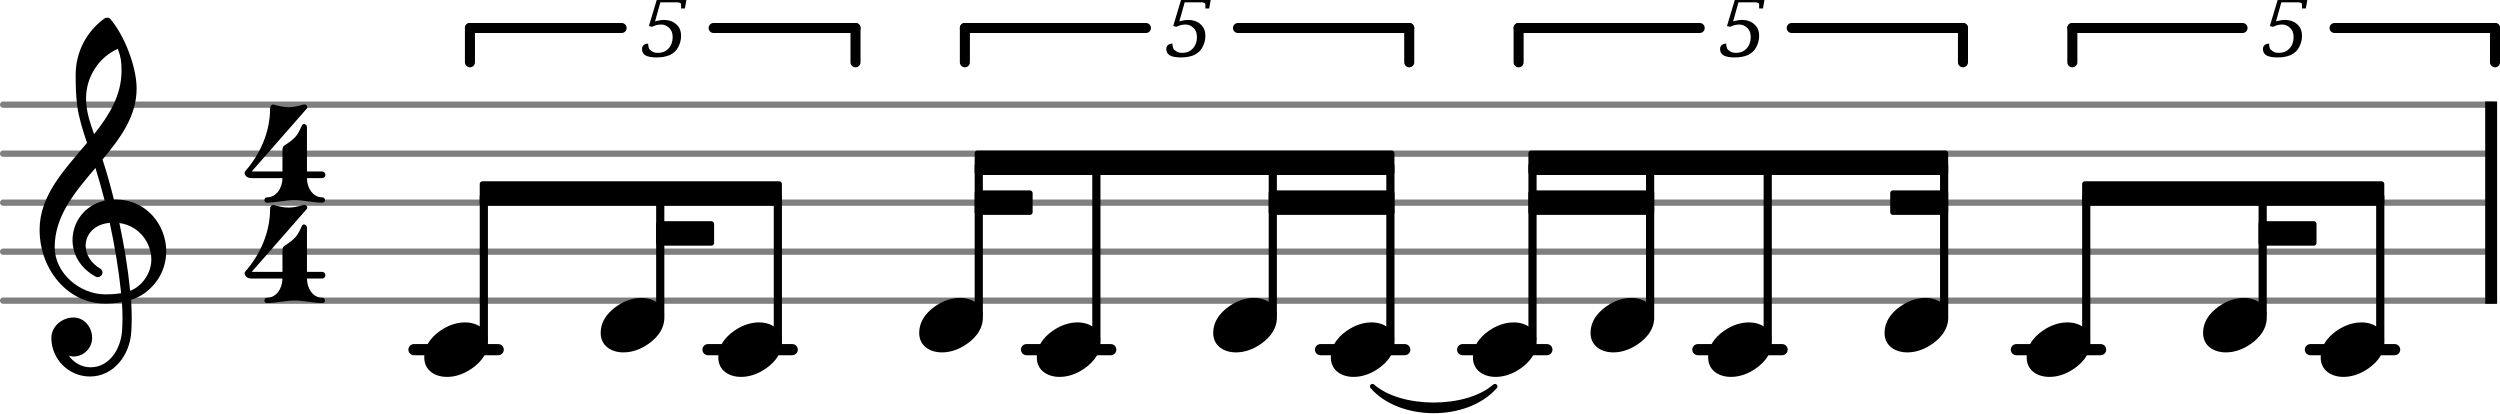
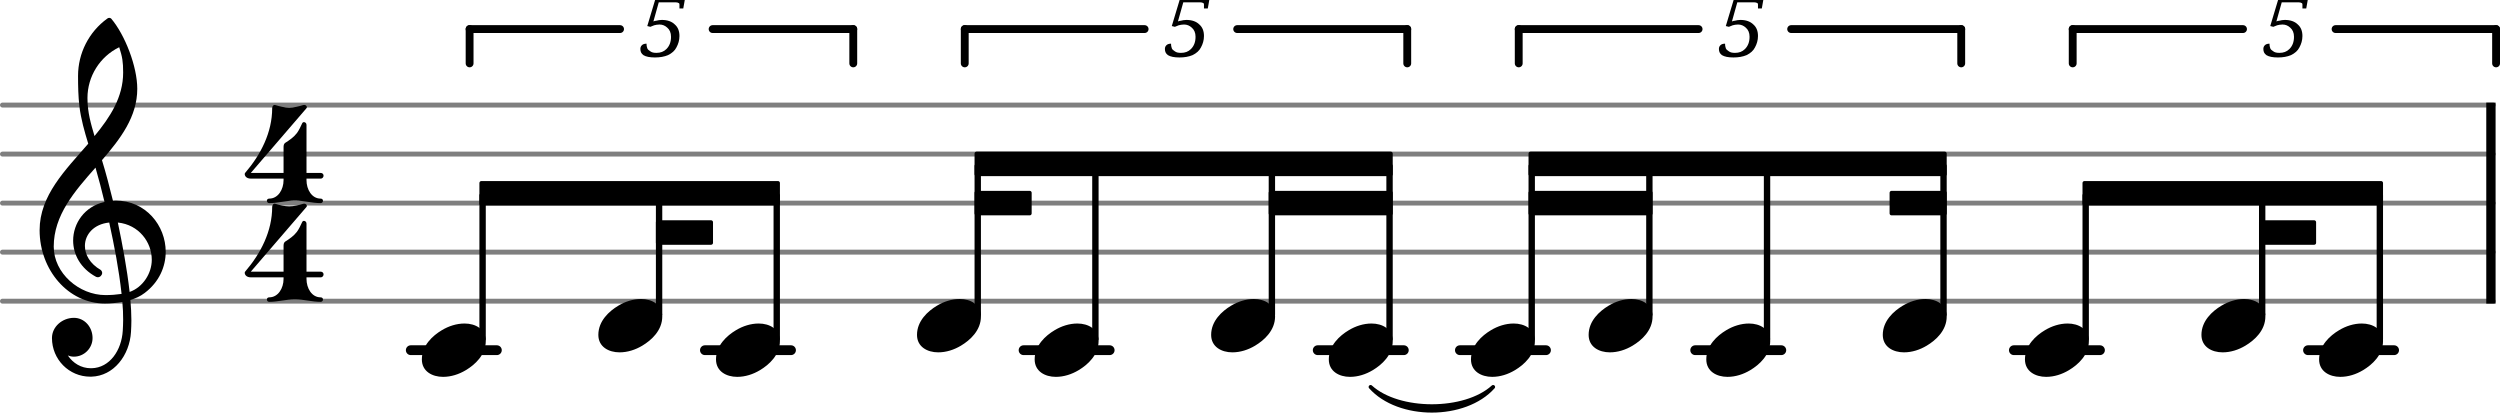
- <svg xmlns="http://www.w3.org/2000/svg" version="1.2" width="62.757mm" height="10.373mm" viewBox="0 0 51.017 8.432" id="svg166">
+ <svg xmlns="http://www.w3.org/2000/svg" version="1.2" width="89.613mm" height="14.79mm" viewBox="0 0 50.995 8.416" id="svg166">
  <defs id="defs170" />
  <style text="style/css" id="style2">
tspan { white-space: pre; }
</style>
-   <g color="#7f7f7f" id="g14" transform="translate(-20.6486,-5.078926)">
-     <line transform="translate(20.6486,11.2141)" stroke-linejoin="round" stroke-linecap="round" stroke-width="0.128" stroke="currentColor" x1="0.064" y1="0" x2="50.894" y2="0" id="line4" />
-     <line transform="translate(20.6486,10.2141)" stroke-linejoin="round" stroke-linecap="round" stroke-width="0.128" stroke="currentColor" x1="0.064" y1="0" x2="50.894" y2="0" id="line6" />
-     <line transform="translate(20.6486,9.2141)" stroke-linejoin="round" stroke-linecap="round" stroke-width="0.128" stroke="currentColor" x1="0.064" y1="0" x2="50.894" y2="0" id="line8" />
-     <line transform="translate(20.6486,8.2141)" stroke-linejoin="round" stroke-linecap="round" stroke-width="0.128" stroke="currentColor" x1="0.064" y1="0" x2="50.894" y2="0" id="line10" />
-     <line transform="translate(20.6486,7.2141)" stroke-linejoin="round" stroke-linecap="round" stroke-width="0.128" stroke="currentColor" x1="0.064" y1="0" x2="50.894" y2="0" id="line12" />
+   <g color="#7f7f7f" id="g14" transform="translate(-14.454,-3.849991)">
+     <line transform="translate(14.454,9.9928)" stroke-linejoin="round" stroke-linecap="round" stroke-width="0.1" stroke="currentColor" x1="0.05" y1="0" x2="50.855" y2="0" id="line4" />
+     <line transform="translate(14.454,8.9928)" stroke-linejoin="round" stroke-linecap="round" stroke-width="0.1" stroke="currentColor" x1="0.05" y1="0" x2="50.855" y2="0" id="line6" />
+     <line transform="translate(14.454,7.9928)" stroke-linejoin="round" stroke-linecap="round" stroke-width="0.1" stroke="currentColor" x1="0.05" y1="0" x2="50.855" y2="0" id="line8" />
+     <line transform="translate(14.454,6.9928)" stroke-linejoin="round" stroke-linecap="round" stroke-width="0.1" stroke="currentColor" x1="0.05" y1="0" x2="50.855" y2="0" id="line10" />
+     <line transform="translate(14.454,5.9928)" stroke-linejoin="round" stroke-linecap="round" stroke-width="0.1" stroke="currentColor" x1="0.05" y1="0" x2="50.855" y2="0" id="line12" />
  </g>
-   <rect x="47.034" y="7.021" width="1.947" height="0.228" ry="0.114" fill="currentColor" id="rect16" />
-   <rect x="41.034" y="7.021" width="1.947" height="0.228" ry="0.114" fill="currentColor" id="rect18" />
-   <rect x="34.534" y="7.021" width="1.947" height="0.228" ry="0.114" fill="currentColor" id="rect20" />
-   <rect x="29.734" y="7.021" width="1.947" height="0.228" ry="0.114" fill="currentColor" id="rect22" />
-   <rect x="26.834" y="7.021" width="1.947" height="0.228" ry="0.114" fill="currentColor" id="rect24" />
-   <rect x="20.834" y="7.021" width="1.947" height="0.228" ry="0.114" fill="currentColor" id="rect26" />
-   <rect x="14.334" y="7.021" width="1.947" height="0.228" ry="0.114" fill="currentColor" id="rect28" />
-   <rect x="8.334" y="7.021" width="1.947" height="0.228" ry="0.114" fill="currentColor" id="rect30" />
-   <rect x="50.715" y="2.071" width="0.243" height="4.128" ry="0" fill="currentColor" id="rect32" />
-   <path d="m 35.69,6.579 c 0.244,0 0.468,0.132 0.468,0.396 0,0.284 -0.208,0.476 -0.396,0.588 -0.136,0.08 -0.284,0.128 -0.44,0.128 -0.244,0 -0.464,-0.132 -0.464,-0.396 0,-0.284 0.204,-0.476 0.392,-0.588 0.136,-0.08 0.284,-0.128 0.44,-0.128 z" fill="currentColor" id="path34" style="stroke-width:0.004" />
-   <rect x="35.99" y="3.321" width="0.167" height="3.652" ry="0.057" fill="currentColor" id="rect36" />
-   <path d="m 39.29,6.079 c 0.244,0 0.468,0.132 0.468,0.396 0,0.284 -0.208,0.476 -0.396,0.588 -0.136,0.08 -0.284,0.128 -0.44,0.128 -0.244,0 -0.464,-0.132 -0.464,-0.396 0,-0.284 0.204,-0.476 0.392,-0.588 0.136,-0.08 0.284,-0.128 0.44,-0.128 z" fill="currentColor" id="path38" style="stroke-width:0.004" />
-   <rect x="39.59" y="3.321" width="0.167" height="3.152" ry="0.057" fill="currentColor" id="rect40" />
-   <rect x="33.59" y="3.321" width="0.167" height="3.152" ry="0.057" fill="currentColor" id="rect42" />
-   <path d="m 33.29,6.079 c 0.244,0 0.468,0.132 0.468,0.396 0,0.284 -0.208,0.476 -0.396,0.588 -0.136,0.08 -0.284,0.128 -0.44,0.128 -0.244,0 -0.464,-0.132 -0.464,-0.396 0,-0.284 0.204,-0.476 0.392,-0.588 0.136,-0.08 0.284,-0.128 0.44,-0.128 z" fill="currentColor" id="path44" style="stroke-width:0.004" />
-   <rect x="31.19" y="3.321" width="0.167" height="3.652" ry="0.057" fill="currentColor" id="rect46" />
-   <path d="m 30.89,6.579 c 0.244,0 0.468,0.132 0.468,0.396 0,0.284 -0.208,0.476 -0.396,0.588 -0.136,0.08 -0.284,0.128 -0.44,0.128 -0.244,0 -0.464,-0.132 -0.464,-0.396 0,-0.284 0.204,-0.476 0.392,-0.588 0.136,-0.08 0.284,-0.128 0.44,-0.128 z" fill="currentColor" id="path48" style="stroke-width:0.004" />
-   <polygon transform="translate(9.7898,3.949274)" stroke-linejoin="round" stroke-linecap="round" stroke-width="0.114" fill="currentColor" stroke="currentColor" points="0.057,0.193 0.057,-0.193 6.109,-0.193 6.109,0.193 " id="polygon50" />
-   <polygon transform="translate(13.3898,4.763274)" stroke-linejoin="round" stroke-linecap="round" stroke-width="0.114" fill="currentColor" stroke="currentColor" points="0.057,0.193 0.057,-0.193 1.126,-0.193 1.126,0.193 " id="polygon52" />
-   <line stroke-linejoin="round" stroke-linecap="round" stroke-width="0.205" stroke="currentColor" x1="17.458" y1="0.571" x2="17.458" y2="1.271" id="line54" />
-   <line stroke-linejoin="round" stroke-linecap="round" stroke-width="0.205" stroke="currentColor" x1="9.59" y1="0.571" x2="9.59" y2="1.271" id="line56" />
-   <line stroke-linejoin="round" stroke-linecap="round" stroke-width="0.205" stroke="currentColor" x1="17.458" y1="0.571" x2="14.563" y2="0.571" id="line58" />
-   <line stroke-linejoin="round" stroke-linecap="round" stroke-width="0.205" stroke="currentColor" x1="9.59" y1="0.571" x2="12.685" y2="0.571" id="line60" />
-   <text font-family="serif" font-style="italic" font-size="1.746px" text-anchor="start" fill="currentColor" id="text64" x="13.085" y="1.156">
+   <rect x="46.979" y="7.043" width="1.956" height="0.2" ry="0.1" fill="currentColor" id="rect16" />
+   <rect x="40.979" y="7.043" width="1.956" height="0.2" ry="0.1" fill="currentColor" id="rect18" />
+   <rect x="34.479" y="7.043" width="1.956" height="0.2" ry="0.1" fill="currentColor" id="rect20" />
+   <rect x="29.679" y="7.043" width="1.956" height="0.2" ry="0.1" fill="currentColor" id="rect22" />
+   <rect x="26.779" y="7.043" width="1.956" height="0.2" ry="0.1" fill="currentColor" id="rect24" />
+   <rect x="20.779" y="7.043" width="1.956" height="0.2" ry="0.1" fill="currentColor" id="rect26" />
+   <rect x="14.279" y="7.043" width="1.956" height="0.2" ry="0.1" fill="currentColor" id="rect28" />
+   <rect x="8.279" y="7.043" width="1.956" height="0.2" ry="0.1" fill="currentColor" id="rect30" />
+   <rect x="50.715" y="2.093" width="0.19" height="4.1" ry="0" fill="currentColor" id="rect32" />
+   <path d="m 35.677,6.599 c 0.22,0 0.432,0.112 0.432,0.356 0,0.284 -0.22,0.484 -0.408,0.596 -0.14,0.084 -0.3,0.136 -0.464,0.136 -0.22,0 -0.432,-0.112 -0.432,-0.356 0,-0.284 0.22,-0.484 0.408,-0.596 0.14,-0.084 0.3,-0.136 0.464,-0.136 z" fill="currentColor" id="path34" style="stroke-width:0.004" />
+   <rect x="35.979" y="3.343" width="0.13" height="3.614" ry="0.04" fill="currentColor" id="rect36" />
+   <path d="m 39.277,6.099 c 0.22,0 0.432,0.112 0.432,0.356 0,0.284 -0.22,0.484 -0.408,0.596 -0.14,0.084 -0.3,0.136 -0.464,0.136 -0.22,0 -0.432,-0.112 -0.432,-0.356 0,-0.284 0.22,-0.484 0.408,-0.596 0.14,-0.084 0.3,-0.136 0.464,-0.136 z" fill="currentColor" id="path38" style="stroke-width:0.004" />
+   <rect x="39.579" y="3.343" width="0.13" height="3.114" ry="0.04" fill="currentColor" id="rect40" />
+   <rect x="33.579" y="3.343" width="0.13" height="3.114" ry="0.04" fill="currentColor" id="rect42" />
+   <path d="m 33.277,6.099 c 0.22,0 0.432,0.112 0.432,0.356 0,0.284 -0.22,0.484 -0.408,0.596 -0.14,0.084 -0.3,0.136 -0.464,0.136 -0.22,0 -0.432,-0.112 -0.432,-0.356 0,-0.284 0.22,-0.484 0.408,-0.596 0.14,-0.084 0.3,-0.136 0.464,-0.136 z" fill="currentColor" id="path44" style="stroke-width:0.004" />
+   <rect x="31.179" y="3.343" width="0.13" height="3.614" ry="0.04" fill="currentColor" id="rect46" />
+   <path d="m 30.877,6.599 c 0.22,0 0.432,0.112 0.432,0.356 0,0.284 -0.22,0.484 -0.408,0.596 -0.14,0.084 -0.3,0.136 -0.464,0.136 -0.22,0 -0.432,-0.112 -0.432,-0.356 0,-0.284 0.22,-0.484 0.408,-0.596 0.14,-0.084 0.3,-0.136 0.464,-0.136 z" fill="currentColor" id="path48" style="stroke-width:0.004" />
+   <polygon transform="translate(9.7789,3.942809)" stroke-linejoin="round" stroke-linecap="round" stroke-width="0.08" fill="currentColor" stroke="currentColor" points="0.04,0.21 0.04,-0.21 6.09,-0.21 6.09,0.21 " id="polygon50" />
+   <polygon transform="translate(13.3789,4.742809)" stroke-linejoin="round" stroke-linecap="round" stroke-width="0.08" fill="currentColor" stroke="currentColor" points="0.04,0.21 0.04,-0.21 1.125,-0.21 1.125,0.21 " id="polygon52" />
+   <line stroke-linejoin="round" stroke-linecap="round" stroke-width="0.16" stroke="currentColor" x1="17.405" y1="0.593" x2="17.405" y2="1.293" id="line54" />
+   <line stroke-linejoin="round" stroke-linecap="round" stroke-width="0.16" stroke="currentColor" x1="9.579" y1="0.593" x2="9.579" y2="1.293" id="line56" />
+   <line stroke-linejoin="round" stroke-linecap="round" stroke-width="0.16" stroke="currentColor" x1="17.405" y1="0.593" x2="14.536" y2="0.593" id="line58" />
+   <line stroke-linejoin="round" stroke-linecap="round" stroke-width="0.16" stroke="currentColor" x1="9.579" y1="0.593" x2="12.648" y2="0.593" id="line60" />
+   <text font-family="serif" font-style="italic" font-size="1.746px" text-anchor="start" fill="currentColor" id="text64" x="13.048" y="1.156">
    <tspan id="tspan62">5</tspan>
  </text>
-   <polygon transform="translate(19.8898,3.321074)" stroke-linejoin="round" stroke-linecap="round" stroke-width="0.114" fill="currentColor" stroke="currentColor" points="0.057,0.193 0.057,-0.193 8.509,-0.193 8.509,0.193 " id="polygon66" />
-   <polygon transform="translate(25.8898,4.135174)" stroke-linejoin="round" stroke-linecap="round" stroke-width="0.114" fill="currentColor" stroke="currentColor" points="0.057,0.193 0.057,-0.193 2.51,-0.193 2.51,0.193 " id="polygon68" />
-   <polygon transform="translate(19.8898,4.135174)" stroke-linejoin="round" stroke-linecap="round" stroke-width="0.114" fill="currentColor" stroke="currentColor" points="0.057,0.193 0.057,-0.193 1.126,-0.193 1.126,0.193 " id="polygon70" />
-   <line stroke-linejoin="round" stroke-linecap="round" stroke-width="0.205" stroke="currentColor" x1="28.758" y1="0.571" x2="28.758" y2="1.271" id="line72" />
-   <line stroke-linejoin="round" stroke-linecap="round" stroke-width="0.205" stroke="currentColor" x1="19.69" y1="0.571" x2="19.69" y2="1.271" id="line74" />
-   <line stroke-linejoin="round" stroke-linecap="round" stroke-width="0.205" stroke="currentColor" x1="28.758" y1="0.571" x2="25.263" y2="0.571" id="line76" />
-   <line stroke-linejoin="round" stroke-linecap="round" stroke-width="0.205" stroke="currentColor" x1="19.69" y1="0.571" x2="23.385" y2="0.571" id="line78" />
-   <text font-family="serif" font-style="italic" font-size="1.746px" text-anchor="start" fill="currentColor" id="text82" x="23.785" y="1.156">
+   <polygon transform="translate(19.8789,3.342809)" stroke-linejoin="round" stroke-linecap="round" stroke-width="0.08" fill="currentColor" stroke="currentColor" points="0.04,0.21 0.04,-0.21 8.49,-0.21 8.49,0.21 " id="polygon66" />
+   <polygon transform="translate(25.8789,4.142809)" stroke-linejoin="round" stroke-linecap="round" stroke-width="0.08" fill="currentColor" stroke="currentColor" points="0.04,0.21 0.04,-0.21 2.49,-0.21 2.49,0.21 " id="polygon68" />
+   <polygon transform="translate(19.8789,4.142809)" stroke-linejoin="round" stroke-linecap="round" stroke-width="0.08" fill="currentColor" stroke="currentColor" points="0.04,0.21 0.04,-0.21 1.125,-0.21 1.125,0.21 " id="polygon70" />
+   <line stroke-linejoin="round" stroke-linecap="round" stroke-width="0.16" stroke="currentColor" x1="28.705" y1="0.593" x2="28.705" y2="1.293" id="line72" />
+   <line stroke-linejoin="round" stroke-linecap="round" stroke-width="0.16" stroke="currentColor" x1="19.679" y1="0.593" x2="19.679" y2="1.293" id="line74" />
+   <line stroke-linejoin="round" stroke-linecap="round" stroke-width="0.16" stroke="currentColor" x1="28.705" y1="0.593" x2="25.236" y2="0.593" id="line76" />
+   <line stroke-linejoin="round" stroke-linecap="round" stroke-width="0.16" stroke="currentColor" x1="19.679" y1="0.593" x2="23.348" y2="0.593" id="line78" />
+   <text font-family="serif" font-style="italic" font-size="1.746px" text-anchor="start" fill="currentColor" id="text82" x="23.748" y="1.156">
    <tspan id="tspan80">5</tspan>
  </text>
-   <path stroke-width="0.102" stroke-linejoin="round" stroke-linecap="round" stroke="currentColor" fill="currentColor" d="m 28.007,7.885 c 0.575,0.661 1.925,0.661 2.5,0 v 0 c -0.575,0.507 -1.925,0.507 -2.5,0 z" id="path84" />
-   <polygon transform="translate(31.1898,3.321074)" stroke-linejoin="round" stroke-linecap="round" stroke-width="0.114" fill="currentColor" stroke="currentColor" points="0.057,0.193 0.057,-0.193 8.509,-0.193 8.509,0.193 " id="polygon86" />
-   <polygon transform="translate(38.5731,4.135174)" stroke-linejoin="round" stroke-linecap="round" stroke-width="0.114" fill="currentColor" stroke="currentColor" points="0.057,0.193 0.057,-0.193 1.126,-0.193 1.126,0.193 " id="polygon88" />
-   <polygon transform="translate(31.1898,4.135174)" stroke-linejoin="round" stroke-linecap="round" stroke-width="0.114" fill="currentColor" stroke="currentColor" points="0.057,0.193 0.057,-0.193 2.51,-0.193 2.51,0.193 " id="polygon90" />
-   <line stroke-linejoin="round" stroke-linecap="round" stroke-width="0.205" stroke="currentColor" x1="40.058" y1="0.571" x2="40.058" y2="1.271" id="line92" />
-   <line stroke-linejoin="round" stroke-linecap="round" stroke-width="0.205" stroke="currentColor" x1="30.99" y1="0.571" x2="30.99" y2="1.271" id="line94" />
-   <line stroke-linejoin="round" stroke-linecap="round" stroke-width="0.205" stroke="currentColor" x1="40.058" y1="0.571" x2="36.563" y2="0.571" id="line96" />
-   <line stroke-linejoin="round" stroke-linecap="round" stroke-width="0.205" stroke="currentColor" x1="30.99" y1="0.571" x2="34.685" y2="0.571" id="line98" />
-   <text font-family="serif" font-style="italic" font-size="1.746px" text-anchor="start" fill="currentColor" id="text102" x="35.085" y="1.156">
+   <path stroke-width="0.08" stroke-linejoin="round" stroke-linecap="round" stroke="currentColor" fill="currentColor" d="m 27.957,7.893 c 0.575,0.644 1.925,0.644 2.5,0 v 0 c -0.575,0.524 -1.925,0.524 -2.5,0 z" id="path84" />
+   <polygon transform="translate(31.1789,3.342809)" stroke-linejoin="round" stroke-linecap="round" stroke-width="0.08" fill="currentColor" stroke="currentColor" points="0.04,0.21 0.04,-0.21 8.49,-0.21 8.49,0.21 " id="polygon86" />
+   <polygon transform="translate(38.5439,4.142809)" stroke-linejoin="round" stroke-linecap="round" stroke-width="0.08" fill="currentColor" stroke="currentColor" points="0.04,0.21 0.04,-0.21 1.125,-0.21 1.125,0.21 " id="polygon88" />
+   <polygon transform="translate(31.1789,4.142809)" stroke-linejoin="round" stroke-linecap="round" stroke-width="0.08" fill="currentColor" stroke="currentColor" points="0.04,0.21 0.04,-0.21 2.49,-0.21 2.49,0.21 " id="polygon90" />
+   <line stroke-linejoin="round" stroke-linecap="round" stroke-width="0.16" stroke="currentColor" x1="40.005" y1="0.593" x2="40.005" y2="1.293" id="line92" />
+   <line stroke-linejoin="round" stroke-linecap="round" stroke-width="0.16" stroke="currentColor" x1="30.979" y1="0.593" x2="30.979" y2="1.293" id="line94" />
+   <line stroke-linejoin="round" stroke-linecap="round" stroke-width="0.16" stroke="currentColor" x1="40.005" y1="0.593" x2="36.536" y2="0.593" id="line96" />
+   <line stroke-linejoin="round" stroke-linecap="round" stroke-width="0.16" stroke="currentColor" x1="30.979" y1="0.593" x2="34.648" y2="0.593" id="line98" />
+   <text font-family="serif" font-style="italic" font-size="1.746px" text-anchor="start" fill="currentColor" id="text102" x="35.048" y="1.156">
    <tspan id="tspan100">5</tspan>
  </text>
-   <polygon transform="translate(42.4898,3.949274)" stroke-linejoin="round" stroke-linecap="round" stroke-width="0.114" fill="currentColor" stroke="currentColor" points="0.057,0.193 0.057,-0.193 6.109,-0.193 6.109,0.193 " id="polygon104" />
-   <polygon transform="translate(46.0898,4.763274)" stroke-linejoin="round" stroke-linecap="round" stroke-width="0.114" fill="currentColor" stroke="currentColor" points="0.057,0.193 0.057,-0.193 1.126,-0.193 1.126,0.193 " id="polygon106" />
-   <path d="m 42.19,6.579 c 0.244,0 0.468,0.132 0.468,0.396 0,0.284 -0.208,0.476 -0.396,0.588 -0.136,0.08 -0.284,0.128 -0.44,0.128 -0.244,0 -0.464,-0.132 -0.464,-0.396 0,-0.284 0.204,-0.476 0.392,-0.588 0.136,-0.08 0.284,-0.128 0.44,-0.128 z" fill="currentColor" id="path108" style="stroke-width:0.004" />
-   <rect x="48.49" y="3.949" width="0.167" height="3.024" ry="0.057" fill="currentColor" id="rect110" />
-   <path d="m 48.19,6.579 c 0.244,0 0.468,0.132 0.468,0.396 0,0.284 -0.208,0.476 -0.396,0.588 -0.136,0.08 -0.284,0.128 -0.44,0.128 -0.244,0 -0.464,-0.132 -0.464,-0.396 0,-0.284 0.204,-0.476 0.392,-0.588 0.136,-0.08 0.284,-0.128 0.44,-0.128 z" fill="currentColor" id="path112" style="stroke-width:0.004" />
-   <rect x="46.09" y="3.949" width="0.167" height="2.524" ry="0.057" fill="currentColor" id="rect114" />
-   <path d="m 45.79,6.079 c 0.244,0 0.468,0.132 0.468,0.396 0,0.284 -0.208,0.476 -0.396,0.588 -0.136,0.08 -0.284,0.128 -0.44,0.128 -0.244,0 -0.464,-0.132 -0.464,-0.396 0,-0.284 0.204,-0.476 0.392,-0.588 0.136,-0.08 0.284,-0.128 0.44,-0.128 z" fill="currentColor" id="path116" style="stroke-width:0.004" />
-   <rect x="42.49" y="3.949" width="0.167" height="3.024" ry="0.057" fill="currentColor" id="rect118" />
-   <path d="m 21.99,6.579 c 0.244,0 0.468,0.132 0.468,0.396 0,0.284 -0.208,0.476 -0.396,0.588 -0.136,0.08 -0.284,0.128 -0.44,0.128 -0.244,0 -0.464,-0.132 -0.464,-0.396 0,-0.284 0.204,-0.476 0.392,-0.588 0.136,-0.08 0.284,-0.128 0.44,-0.128 z" fill="currentColor" id="path120" style="stroke-width:0.004" />
-   <path d="M 2.324,4.071 H 2.36 c 0.628,0 1.032,0.52 1.032,1.056 0,0.308 -0.132,0.624 -0.432,0.848 -0.088,0.064 -0.184,0.112 -0.284,0.144 0.008,0.128 0.012,0.26 0.012,0.388 0,0.084 -0.004,0.172 -0.008,0.256 -0.028,0.488 -0.364,0.92 -0.844,0.92 -0.432,0 -0.788,-0.352 -0.788,-0.788 0,-0.232 0.216,-0.416 0.452,-0.416 0.216,0 0.38,0.192 0.38,0.416 0,0.208 -0.172,0.38 -0.38,0.38 -0.032,0 -0.064,-0.008 -0.096,-0.016 0.1,0.14 0.26,0.236 0.444,0.236 0.38,0 0.62,-0.368 0.644,-0.76 0.004,-0.08 0.008,-0.156 0.008,-0.236 0,-0.112 -0.004,-0.22 -0.012,-0.332 -0.116,0.02 -0.228,0.028 -0.348,0.028 -0.756,0 -1.332,-0.696 -1.332,-1.508 0,-0.704 0.512,-1.228 0.968,-1.772 -0.084,-0.248 -0.164,-0.496 -0.2,-0.756 -0.028,-0.208 -0.032,-0.424 -0.032,-0.636 0,-0.452 0.216,-0.876 0.584,-1.144 0.032,-0.024 0.084,-0.028 0.116,0 0.288,0.328 0.544,0.976 0.544,1.428 0,0.564 -0.332,1.012 -0.696,1.448 0.088,0.268 0.164,0.54 0.232,0.816 z m 0.332,1.864 c 0.256,-0.1 0.432,-0.372 0.432,-0.636 0,-0.348 -0.248,-0.692 -0.652,-0.748 0.096,0.452 0.172,0.9 0.22,1.384 z m -0.504,0.072 c 0.108,0 0.216,-0.008 0.32,-0.024 -0.052,-0.5 -0.132,-0.968 -0.232,-1.436 -0.316,0.028 -0.492,0.236 -0.492,0.464 0,0.172 0.096,0.356 0.312,0.48 0.02,0.02 0.032,0.044 0.032,0.068 0,0.052 -0.044,0.096 -0.096,0.096 -0.012,0 -0.028,0 -0.04,-0.008 -0.324,-0.176 -0.476,-0.464 -0.476,-0.748 0,-0.36 0.24,-0.712 0.656,-0.804 -0.056,-0.224 -0.12,-0.448 -0.188,-0.668 -0.416,0.488 -0.832,0.98 -0.832,1.616 0,0.528 0.508,0.964 1.036,0.964 z m 0.328,-4.56 c 0,-0.196 -0.012,-0.276 -0.076,-0.452 C 2.008,1.175 1.756,1.575 1.756,2.007 c 0,0.276 0.088,0.508 0.164,0.732 0.308,-0.388 0.56,-0.796 0.56,-1.292 z" fill="currentColor" id="path122" style="stroke-width:0.004" />
-   <rect x="19.89" y="3.321" width="0.167" height="3.152" ry="0.057" fill="currentColor" id="rect124" />
-   <path d="m 19.59,6.079 c 0.244,0 0.468,0.132 0.468,0.396 0,0.284 -0.208,0.476 -0.396,0.588 -0.136,0.08 -0.284,0.128 -0.44,0.128 -0.244,0 -0.464,-0.132 -0.464,-0.396 0,-0.284 0.204,-0.476 0.392,-0.588 0.136,-0.08 0.284,-0.128 0.44,-0.128 z" fill="currentColor" id="path126" style="stroke-width:0.004" />
-   <rect x="15.79" y="3.949" width="0.167" height="3.024" ry="0.057" fill="currentColor" id="rect128" />
-   <path d="m 15.49,6.579 c 0.244,0 0.468,0.132 0.468,0.396 0,0.284 -0.208,0.476 -0.396,0.588 -0.136,0.08 -0.284,0.128 -0.44,0.128 -0.244,0 -0.464,-0.132 -0.464,-0.396 0,-0.284 0.204,-0.476 0.392,-0.588 0.136,-0.08 0.284,-0.128 0.44,-0.128 z" fill="currentColor" id="path130" style="stroke-width:0.004" />
-   <path d="m 9.49,6.579 c 0.244,0 0.468,0.132 0.468,0.396 0,0.284 -0.208,0.476 -0.396,0.588 -0.136,0.08 -0.284,0.128 -0.44,0.128 -0.244,0 -0.464,-0.132 -0.464,-0.396 0,-0.284 0.204,-0.476 0.392,-0.588 0.136,-0.08 0.284,-0.128 0.44,-0.128 z" fill="currentColor" id="path132" style="stroke-width:0.004" />
-   <path d="m 27.99,6.579 c 0.244,0 0.468,0.132 0.468,0.396 0,0.284 -0.208,0.476 -0.396,0.588 -0.136,0.08 -0.284,0.128 -0.44,0.128 -0.244,0 -0.464,-0.132 -0.464,-0.396 0,-0.284 0.204,-0.476 0.392,-0.588 0.136,-0.08 0.284,-0.128 0.44,-0.128 z" fill="currentColor" id="path134" style="stroke-width:0.004" />
-   <rect x="13.39" y="3.949" width="0.167" height="2.524" ry="0.057" fill="currentColor" id="rect136" />
-   <path d="m 13.09,6.079 c 0.244,0 0.468,0.132 0.468,0.396 0,0.284 -0.208,0.476 -0.396,0.588 -0.136,0.08 -0.284,0.128 -0.44,0.128 -0.244,0 -0.464,-0.132 -0.464,-0.396 0,-0.284 0.204,-0.476 0.392,-0.588 0.136,-0.08 0.284,-0.128 0.44,-0.128 z" fill="currentColor" id="path138" style="stroke-width:0.004" />
-   <text font-family="serif" font-style="italic" font-size="1.746px" text-anchor="start" fill="currentColor" id="text142" x="46.163" y="1.156">
+   <polygon transform="translate(42.4789,3.942809)" stroke-linejoin="round" stroke-linecap="round" stroke-width="0.08" fill="currentColor" stroke="currentColor" points="0.04,0.21 0.04,-0.21 6.09,-0.21 6.09,0.21 " id="polygon104" />
+   <polygon transform="translate(46.0789,4.742809)" stroke-linejoin="round" stroke-linecap="round" stroke-width="0.08" fill="currentColor" stroke="currentColor" points="0.04,0.21 0.04,-0.21 1.125,-0.21 1.125,0.21 " id="polygon106" />
+   <path d="m 42.177,6.599 c 0.22,0 0.432,0.112 0.432,0.356 0,0.284 -0.22,0.484 -0.408,0.596 -0.14,0.084 -0.3,0.136 -0.464,0.136 -0.22,0 -0.432,-0.112 -0.432,-0.356 0,-0.284 0.22,-0.484 0.408,-0.596 0.14,-0.084 0.3,-0.136 0.464,-0.136 z" fill="currentColor" id="path108" style="stroke-width:0.004" />
+   <rect x="48.479" y="3.943" width="0.13" height="3.014" ry="0.04" fill="currentColor" id="rect110" />
+   <path d="m 48.177,6.599 c 0.22,0 0.432,0.112 0.432,0.356 0,0.284 -0.22,0.484 -0.408,0.596 -0.14,0.084 -0.3,0.136 -0.464,0.136 -0.22,0 -0.432,-0.112 -0.432,-0.356 0,-0.284 0.22,-0.484 0.408,-0.596 0.14,-0.084 0.3,-0.136 0.464,-0.136 z" fill="currentColor" id="path112" style="stroke-width:0.004" />
+   <rect x="46.079" y="3.943" width="0.13" height="2.514" ry="0.04" fill="currentColor" id="rect114" />
+   <path d="m 45.777,6.099 c 0.22,0 0.432,0.112 0.432,0.356 0,0.284 -0.22,0.484 -0.408,0.596 -0.14,0.084 -0.3,0.136 -0.464,0.136 -0.22,0 -0.432,-0.112 -0.432,-0.356 0,-0.284 0.22,-0.484 0.408,-0.596 0.14,-0.084 0.3,-0.136 0.464,-0.136 z" fill="currentColor" id="path116" style="stroke-width:0.004" />
+   <rect x="42.479" y="3.943" width="0.13" height="3.014" ry="0.04" fill="currentColor" id="rect118" />
+   <path d="m 21.977,6.599 c 0.22,0 0.432,0.112 0.432,0.356 0,0.284 -0.22,0.484 -0.408,0.596 -0.14,0.084 -0.3,0.136 -0.464,0.136 -0.22,0 -0.432,-0.112 -0.432,-0.356 0,-0.284 0.22,-0.484 0.408,-0.596 0.14,-0.084 0.3,-0.136 0.464,-0.136 z" fill="currentColor" id="path120" style="stroke-width:0.004" />
+   <path d="M 1.864,7.683 H 1.84 c -0.432,0 -0.78,-0.352 -0.78,-0.788 0,-0.232 0.212,-0.412 0.448,-0.412 0.216,0 0.38,0.188 0.38,0.412 0,0.208 -0.172,0.38 -0.38,0.38 -0.044,0 -0.084,-0.008 -0.124,-0.024 0.104,0.156 0.272,0.26 0.468,0.26 h 0.016 z m 0.78,-1.728 c 0.272,-0.096 0.452,-0.38 0.452,-0.656 0,-0.36 -0.264,-0.716 -0.692,-0.76 0.096,0.464 0.184,0.924 0.24,1.416 z m -1.548,-0.924 c 0,0.54 0.516,0.988 1.056,0.988 0.112,0 0.22,-0.008 0.328,-0.024 -0.056,-0.508 -0.148,-0.98 -0.252,-1.456 -0.316,0.032 -0.496,0.244 -0.496,0.476 0,0.176 0.1,0.364 0.324,0.492 0.02,0.02 0.028,0.04 0.028,0.06 0,0.044 -0.04,0.088 -0.088,0.088 -0.012,0 -0.024,-0.004 -0.036,-0.008 -0.32,-0.172 -0.468,-0.46 -0.468,-0.74 0,-0.352 0.232,-0.696 0.64,-0.788 -0.056,-0.232 -0.116,-0.468 -0.184,-0.7 -0.428,0.484 -0.852,0.972 -0.852,1.612 z m 1.044,1.16 c -0.752,0 -1.332,-0.688 -1.332,-1.496 0,-0.708 0.524,-1.224 0.992,-1.764 -0.076,-0.248 -0.148,-0.5 -0.18,-0.76 -0.024,-0.208 -0.028,-0.416 -0.028,-0.624 0,-0.46 0.22,-0.896 0.596,-1.168 0.024,-0.02 0.056,-0.02 0.08,0 0.284,0.336 0.532,0.98 0.532,1.432 0,0.572 -0.344,1.02 -0.72,1.456 0.084,0.272 0.156,0.552 0.224,0.828 0.016,0 0.036,-0.004 0.052,-0.004 0.62,0 1.024,0.512 1.024,1.044 0,0.304 -0.132,0.616 -0.428,0.84 -0.088,0.068 -0.188,0.112 -0.292,0.144 0.012,0.14 0.02,0.28 0.02,0.42 0,0.076 -0.004,0.156 -0.008,0.232 -0.028,0.476 -0.352,0.9 -0.808,0.912 l 0.004,-0.172 c 0.372,-0.008 0.612,-0.368 0.636,-0.764 0.004,-0.072 0.008,-0.148 0.008,-0.22 0,-0.124 -0.004,-0.244 -0.016,-0.368 -0.116,0.02 -0.232,0.032 -0.356,0.032 z m 0.372,-4.712 c 0,-0.22 -0.016,-0.316 -0.08,-0.516 C 2.036,1.155 1.784,1.559 1.784,1.999 c 0,0.296 0.072,0.532 0.144,0.776 0.32,-0.388 0.584,-0.792 0.584,-1.296 z" fill="currentColor" id="path122" style="stroke-width:0.004" />
+   <rect x="19.879" y="3.343" width="0.13" height="3.114" ry="0.04" fill="currentColor" id="rect124" />
+   <path d="m 19.577,6.099 c 0.22,0 0.432,0.112 0.432,0.356 0,0.284 -0.22,0.484 -0.408,0.596 -0.14,0.084 -0.3,0.136 -0.464,0.136 -0.22,0 -0.432,-0.112 -0.432,-0.356 0,-0.284 0.22,-0.484 0.408,-0.596 0.14,-0.084 0.3,-0.136 0.464,-0.136 z" fill="currentColor" id="path126" style="stroke-width:0.004" />
+   <rect x="15.779" y="3.943" width="0.13" height="3.014" ry="0.04" fill="currentColor" id="rect128" />
+   <path d="m 15.477,6.599 c 0.22,0 0.432,0.112 0.432,0.356 0,0.284 -0.22,0.484 -0.408,0.596 -0.14,0.084 -0.3,0.136 -0.464,0.136 -0.22,0 -0.432,-0.112 -0.432,-0.356 0,-0.284 0.22,-0.484 0.408,-0.596 0.14,-0.084 0.3,-0.136 0.464,-0.136 z" fill="currentColor" id="path130" style="stroke-width:0.004" />
+   <path d="m 9.477,6.599 c 0.22,0 0.432,0.112 0.432,0.356 0,0.284 -0.22,0.484 -0.408,0.596 -0.14,0.084 -0.3,0.136 -0.464,0.136 -0.22,0 -0.432,-0.112 -0.432,-0.356 0,-0.284 0.22,-0.484 0.408,-0.596 0.14,-0.084 0.3,-0.136 0.464,-0.136 z" fill="currentColor" id="path132" style="stroke-width:0.004" />
+   <path d="m 27.977,6.599 c 0.22,0 0.432,0.112 0.432,0.356 0,0.284 -0.22,0.484 -0.408,0.596 -0.14,0.084 -0.3,0.136 -0.464,0.136 -0.22,0 -0.432,-0.112 -0.432,-0.356 0,-0.284 0.22,-0.484 0.408,-0.596 0.14,-0.084 0.3,-0.136 0.464,-0.136 z" fill="currentColor" id="path134" style="stroke-width:0.004" />
+   <rect x="13.379" y="3.943" width="0.13" height="2.514" ry="0.04" fill="currentColor" id="rect136" />
+   <path d="m 13.077,6.099 c 0.22,0 0.432,0.112 0.432,0.356 0,0.284 -0.22,0.484 -0.408,0.596 -0.14,0.084 -0.3,0.136 -0.464,0.136 -0.22,0 -0.432,-0.112 -0.432,-0.356 0,-0.284 0.22,-0.484 0.408,-0.596 0.14,-0.084 0.3,-0.136 0.464,-0.136 z" fill="currentColor" id="path138" style="stroke-width:0.004" />
+   <text font-family="serif" font-style="italic" font-size="1.746px" text-anchor="start" fill="currentColor" id="text142" x="46.153" y="1.156">
    <tspan id="tspan140">5</tspan>
  </text>
-   <line stroke-linejoin="round" stroke-linecap="round" stroke-width="0.205" stroke="currentColor" x1="50.915" y1="0.571" x2="50.915" y2="1.271" id="line144" />
-   <line stroke-linejoin="round" stroke-linecap="round" stroke-width="0.205" stroke="currentColor" x1="42.29" y1="0.571" x2="42.29" y2="1.271" id="line146" />
-   <line stroke-linejoin="round" stroke-linecap="round" stroke-width="0.205" stroke="currentColor" x1="50.915" y1="0.571" x2="47.641" y2="0.571" id="line148" />
-   <line stroke-linejoin="round" stroke-linecap="round" stroke-width="0.205" stroke="currentColor" x1="42.29" y1="0.571" x2="45.763" y2="0.571" id="line150" />
-   <path d="m 25.59,6.079 c 0.244,0 0.468,0.132 0.468,0.396 0,0.284 -0.208,0.476 -0.396,0.588 -0.136,0.08 -0.284,0.128 -0.44,0.128 -0.244,0 -0.464,-0.132 -0.464,-0.396 0,-0.284 0.204,-0.476 0.392,-0.588 0.136,-0.08 0.284,-0.128 0.44,-0.128 z" fill="currentColor" id="path152" style="stroke-width:0.004" />
-   <rect x="25.89" y="3.321" width="0.167" height="3.152" ry="0.057" fill="currentColor" id="rect154" />
-   <rect x="9.79" y="3.949" width="0.167" height="3.024" ry="0.057" fill="currentColor" id="rect156" />
-   <rect x="28.29" y="3.321" width="0.167" height="3.652" ry="0.057" fill="currentColor" id="rect158" />
-   <rect x="22.29" y="3.321" width="0.167" height="3.652" ry="0.057" fill="currentColor" id="rect160" />
-   <path d="m 5.8,2.971 c 0.092,-0.06 0.184,-0.12 0.252,-0.208 0.048,-0.064 0.076,-0.136 0.112,-0.208 0.008,-0.016 0.024,-0.024 0.04,-0.024 0.028,0 0.06,0.024 0.06,0.064 v 0.904 h 0.308 c 0.044,0 0.068,0.036 0.068,0.068 0,0.032 -0.024,0.068 -0.068,0.068 H 6.264 c 0,0.204 0.124,0.392 0.312,0.392 0.036,0 0.056,0.028 0.056,0.056 0,0.028 -0.02,0.052 -0.056,0.052 -0.188,0 -0.376,-0.052 -0.564,-0.052 -0.188,0 -0.376,0.052 -0.564,0.052 -0.036,0 -0.052,-0.024 -0.052,-0.052 0,-0.028 0.016,-0.056 0.052,-0.056 0.188,0 0.316,-0.188 0.316,-0.392 H 5.136 c -0.108,0 -0.144,-0.068 -0.144,-0.108 0,-0.012 0.004,-0.024 0.008,-0.028 0.316,-0.36 0.512,-0.812 0.512,-1.288 0,-0.048 0.036,-0.088 0.076,-0.076 0.1,0.028 0.2,0.052 0.3,0.052 0.1,0 0.2,-0.024 0.3,-0.052 0.008,-0.004 0.016,-0.004 0.024,-0.004 0.036,0 0.06,0.028 0.06,0.056 0,0.008 0,0.016 -0.008,0.024 l -1.128,1.288 h 0.628 v -0.428 c 0,-0.04 0.004,-0.08 0.036,-0.1 z" fill="currentColor" id="path162" style="stroke-width:0.004" />
-   <path d="m 5.8,5.02 c 0.092,-0.06 0.184,-0.12 0.252,-0.208 0.048,-0.064 0.076,-0.136 0.112,-0.208 0.008,-0.016 0.024,-0.024 0.04,-0.024 0.028,0 0.06,0.024 0.06,0.064 v 0.904 h 0.308 c 0.044,0 0.068,0.036 0.068,0.068 0,0.032 -0.024,0.068 -0.068,0.068 H 6.264 c 0,0.204 0.124,0.392 0.312,0.392 0.036,0 0.056,0.028 0.056,0.056 0,0.028 -0.02,0.052 -0.056,0.052 -0.188,0 -0.376,-0.052 -0.564,-0.052 -0.188,0 -0.376,0.052 -0.564,0.052 -0.036,0 -0.052,-0.024 -0.052,-0.052 0,-0.028 0.016,-0.056 0.052,-0.056 0.188,0 0.316,-0.188 0.316,-0.392 H 5.136 c -0.108,0 -0.144,-0.068 -0.144,-0.108 0,-0.012 0.004,-0.024 0.008,-0.028 0.316,-0.36 0.512,-0.812 0.512,-1.288 0,-0.048 0.036,-0.088 0.076,-0.076 0.1,0.028 0.2,0.052 0.3,0.052 0.1,0 0.2,-0.024 0.3,-0.052 0.008,-0.004 0.016,-0.004 0.024,-0.004 0.036,0 0.06,0.028 0.06,0.056 0,0.008 0,0.016 -0.008,0.024 l -1.128,1.288 h 0.628 v -0.428 c 0,-0.04 0.004,-0.08 0.036,-0.1 z" fill="currentColor" id="path164" style="stroke-width:0.004" />
+   <line stroke-linejoin="round" stroke-linecap="round" stroke-width="0.16" stroke="currentColor" x1="50.915" y1="0.593" x2="50.915" y2="1.293" id="line144" />
+   <line stroke-linejoin="round" stroke-linecap="round" stroke-width="0.16" stroke="currentColor" x1="42.279" y1="0.593" x2="42.279" y2="1.293" id="line146" />
+   <line stroke-linejoin="round" stroke-linecap="round" stroke-width="0.16" stroke="currentColor" x1="50.915" y1="0.593" x2="47.641" y2="0.593" id="line148" />
+   <line stroke-linejoin="round" stroke-linecap="round" stroke-width="0.16" stroke="currentColor" x1="42.279" y1="0.593" x2="45.753" y2="0.593" id="line150" />
+   <path d="m 25.577,6.099 c 0.22,0 0.432,0.112 0.432,0.356 0,0.284 -0.22,0.484 -0.408,0.596 -0.14,0.084 -0.3,0.136 -0.464,0.136 -0.22,0 -0.432,-0.112 -0.432,-0.356 0,-0.284 0.22,-0.484 0.408,-0.596 0.14,-0.084 0.3,-0.136 0.464,-0.136 z" fill="currentColor" id="path152" style="stroke-width:0.004" />
+   <rect x="25.879" y="3.343" width="0.13" height="3.114" ry="0.04" fill="currentColor" id="rect154" />
+   <rect x="9.779" y="3.943" width="0.13" height="3.014" ry="0.04" fill="currentColor" id="rect156" />
+   <rect x="28.279" y="3.343" width="0.13" height="3.614" ry="0.04" fill="currentColor" id="rect158" />
+   <rect x="22.279" y="3.343" width="0.13" height="3.614" ry="0.04" fill="currentColor" id="rect160" />
+   <path d="m 5.784,3.675 h 0.468 c 0,0.192 0.108,0.376 0.288,0.376 0.032,0 0.048,0.02 0.048,0.044 0,0.024 -0.016,0.048 -0.048,0.048 -0.176,0 -0.348,-0.052 -0.524,-0.052 -0.176,0 -0.348,0.052 -0.524,0.052 -0.032,0 -0.048,-0.024 -0.048,-0.048 0,-0.024 0.016,-0.044 0.048,-0.044 0.18,0 0.292,-0.184 0.292,-0.376 z m 0.032,-0.76 c 0.088,-0.056 0.176,-0.116 0.24,-0.2 0.044,-0.06 0.076,-0.132 0.108,-0.2 0.008,-0.016 0.02,-0.024 0.036,-0.024 0.024,0 0.052,0.02 0.052,0.056 v 0.98 H 6.54 c 0.04,0 0.06,0.028 0.06,0.056 0,0.028 -0.02,0.06 -0.06,0.06 H 6.252 v 0.032 H 5.784 v -0.032 H 5.116 c -0.092,0 -0.124,-0.056 -0.124,-0.092 0,-0.012 0.004,-0.02 0.008,-0.024 0.32,-0.372 0.552,-0.828 0.552,-1.32 0,-0.04 0.028,-0.076 0.064,-0.064 0.092,0.028 0.188,0.052 0.284,0.052 0.096,0 0.192,-0.024 0.284,-0.052 0.056,-0.016 0.092,0.036 0.068,0.064 l -1.136,1.32 h 0.668 v -0.524 c 0,-0.032 0.004,-0.068 0.032,-0.088 z" fill="currentColor" id="path162" style="stroke-width:0.004" />
+   <path d="m 5.784,5.689 h 0.468 c 0,0.192 0.108,0.376 0.288,0.376 0.032,0 0.048,0.02 0.048,0.044 0,0.024 -0.016,0.048 -0.048,0.048 -0.176,0 -0.348,-0.052 -0.524,-0.052 -0.176,0 -0.348,0.052 -0.524,0.052 -0.032,0 -0.048,-0.024 -0.048,-0.048 0,-0.024 0.016,-0.044 0.048,-0.044 0.18,0 0.292,-0.184 0.292,-0.376 z m 0.032,-0.76 c 0.088,-0.056 0.176,-0.116 0.24,-0.2 0.044,-0.06 0.076,-0.132 0.108,-0.2 0.008,-0.016 0.02,-0.024 0.036,-0.024 0.024,0 0.052,0.02 0.052,0.056 v 0.98 H 6.54 c 0.04,0 0.06,0.028 0.06,0.056 0,0.028 -0.02,0.06 -0.06,0.06 H 6.252 v 0.032 H 5.784 v -0.032 H 5.116 c -0.092,0 -0.124,-0.056 -0.124,-0.092 0,-0.012 0.004,-0.02 0.008,-0.024 0.32,-0.372 0.552,-0.828 0.552,-1.32 0,-0.04 0.028,-0.076 0.064,-0.064 0.092,0.028 0.188,0.052 0.284,0.052 0.096,0 0.192,-0.024 0.284,-0.052 0.056,-0.016 0.092,0.036 0.068,0.064 l -1.136,1.32 h 0.668 v -0.524 c 0,-0.032 0.004,-0.068 0.032,-0.088 z" fill="currentColor" id="path164" style="stroke-width:0.004" />
</svg>
